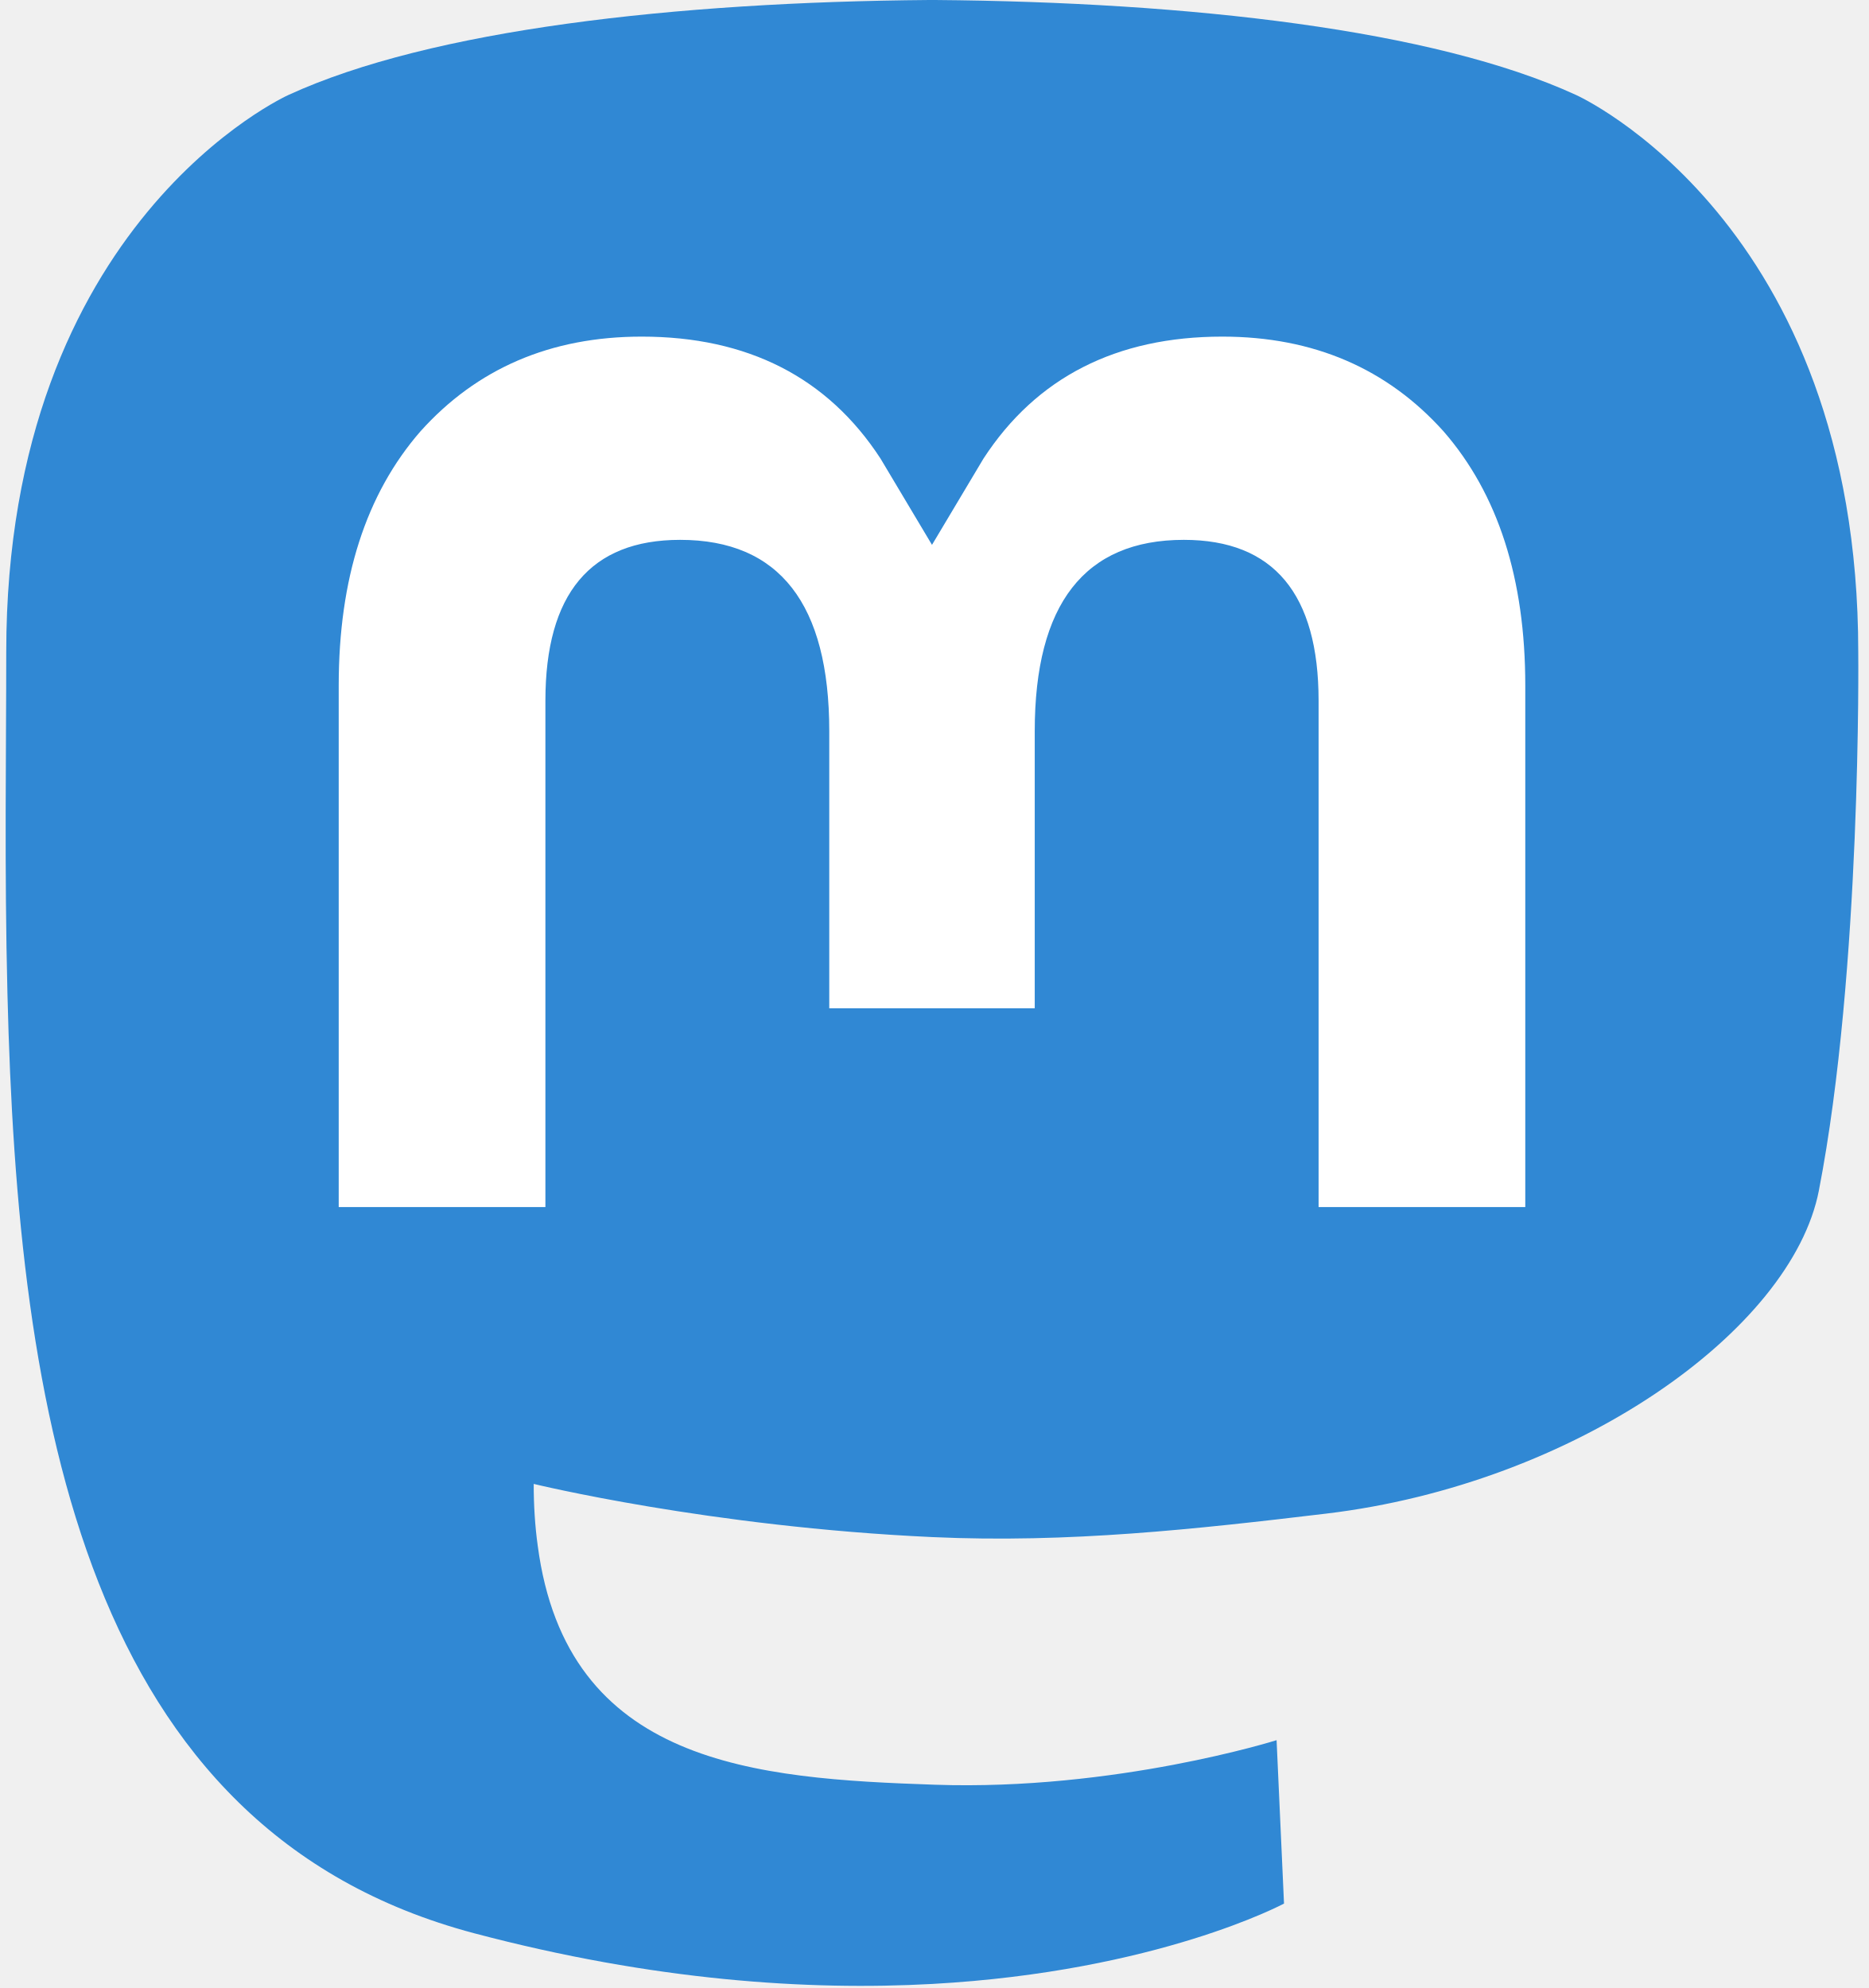
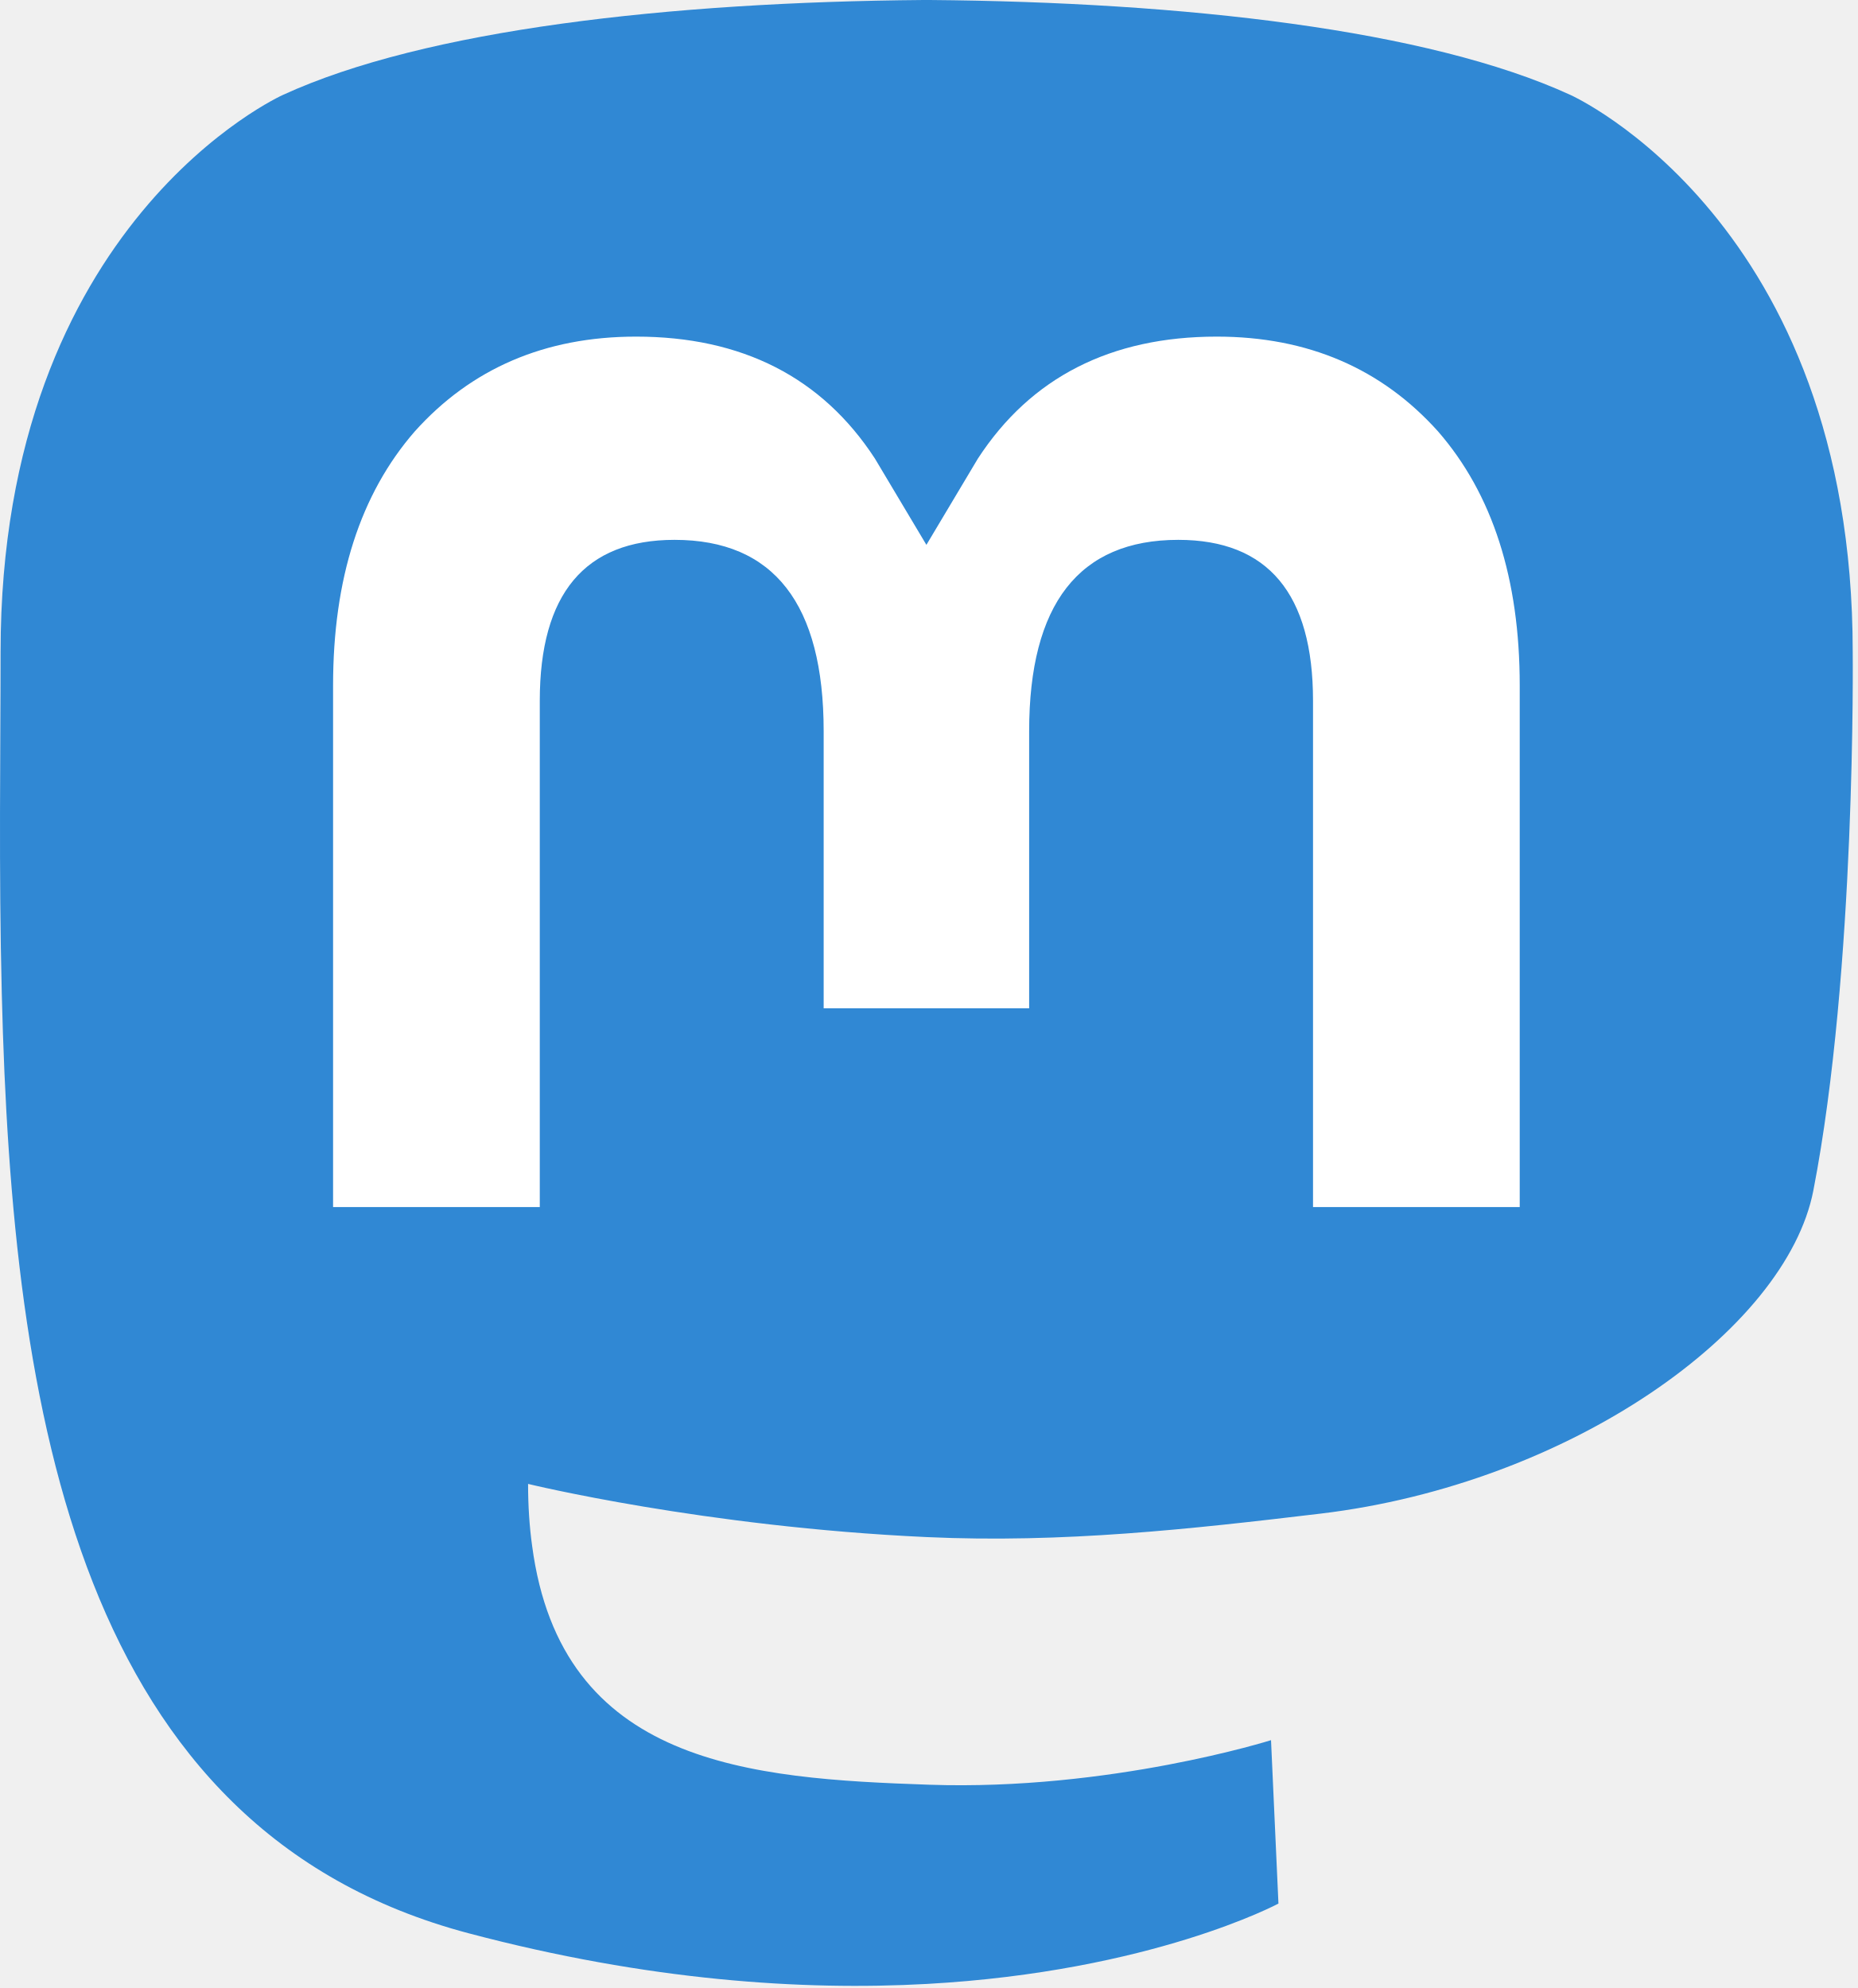
- <svg xmlns="http://www.w3.org/2000/svg" width="0.94em" height="1em" viewBox="0 0 256 274">
+ <svg xmlns="http://www.w3.org/2000/svg" viewBox="0 0 256 274">
  <path fill="#3088D4" d="M249.874 164.085c-3.753 19.307-33.613 40.438-67.908 44.533c-17.883 2.134-35.49 4.095-54.266 3.234c-30.705-1.407-54.933-7.33-54.933-7.33c0 2.99.184 5.836.553 8.498c3.992 30.302 30.047 32.118 54.728 32.964c24.912.852 47.094-6.142 47.094-6.142l1.023 22.521s-17.425 9.357-48.465 11.078c-17.116.94-38.369-.43-63.122-6.983c-53.686-14.21-62.92-71.436-64.332-129.502c-.43-17.24-.165-33.497-.165-47.094c0-59.375 38.903-76.779 38.903-76.779C58.6 4.074 92.259.286 127.25 0h.86c34.991.286 68.673 4.074 88.287 13.083c0 0 38.901 17.404 38.901 76.78c0 0 .488 43.807-5.425 74.222" />
  <path fill="#FFF" d="M209.413 94.469v71.894H180.93V96.582c0-14.71-6.19-22.176-18.57-22.176c-13.687 0-20.547 8.857-20.547 26.37v38.195h-28.315v-38.195c0-17.513-6.862-26.37-20.55-26.37c-12.379 0-18.568 7.466-18.568 22.176v69.78H45.897V94.47c0-14.694 3.741-26.37 11.256-35.009c7.75-8.638 17.898-13.066 30.496-13.066c14.575 0 25.613 5.602 32.911 16.808l7.095 11.893l7.096-11.893c7.296-11.206 18.334-16.808 32.911-16.808c12.597 0 22.745 4.428 30.496 13.066c7.513 8.639 11.255 20.315 11.255 35.009" />
</svg>
